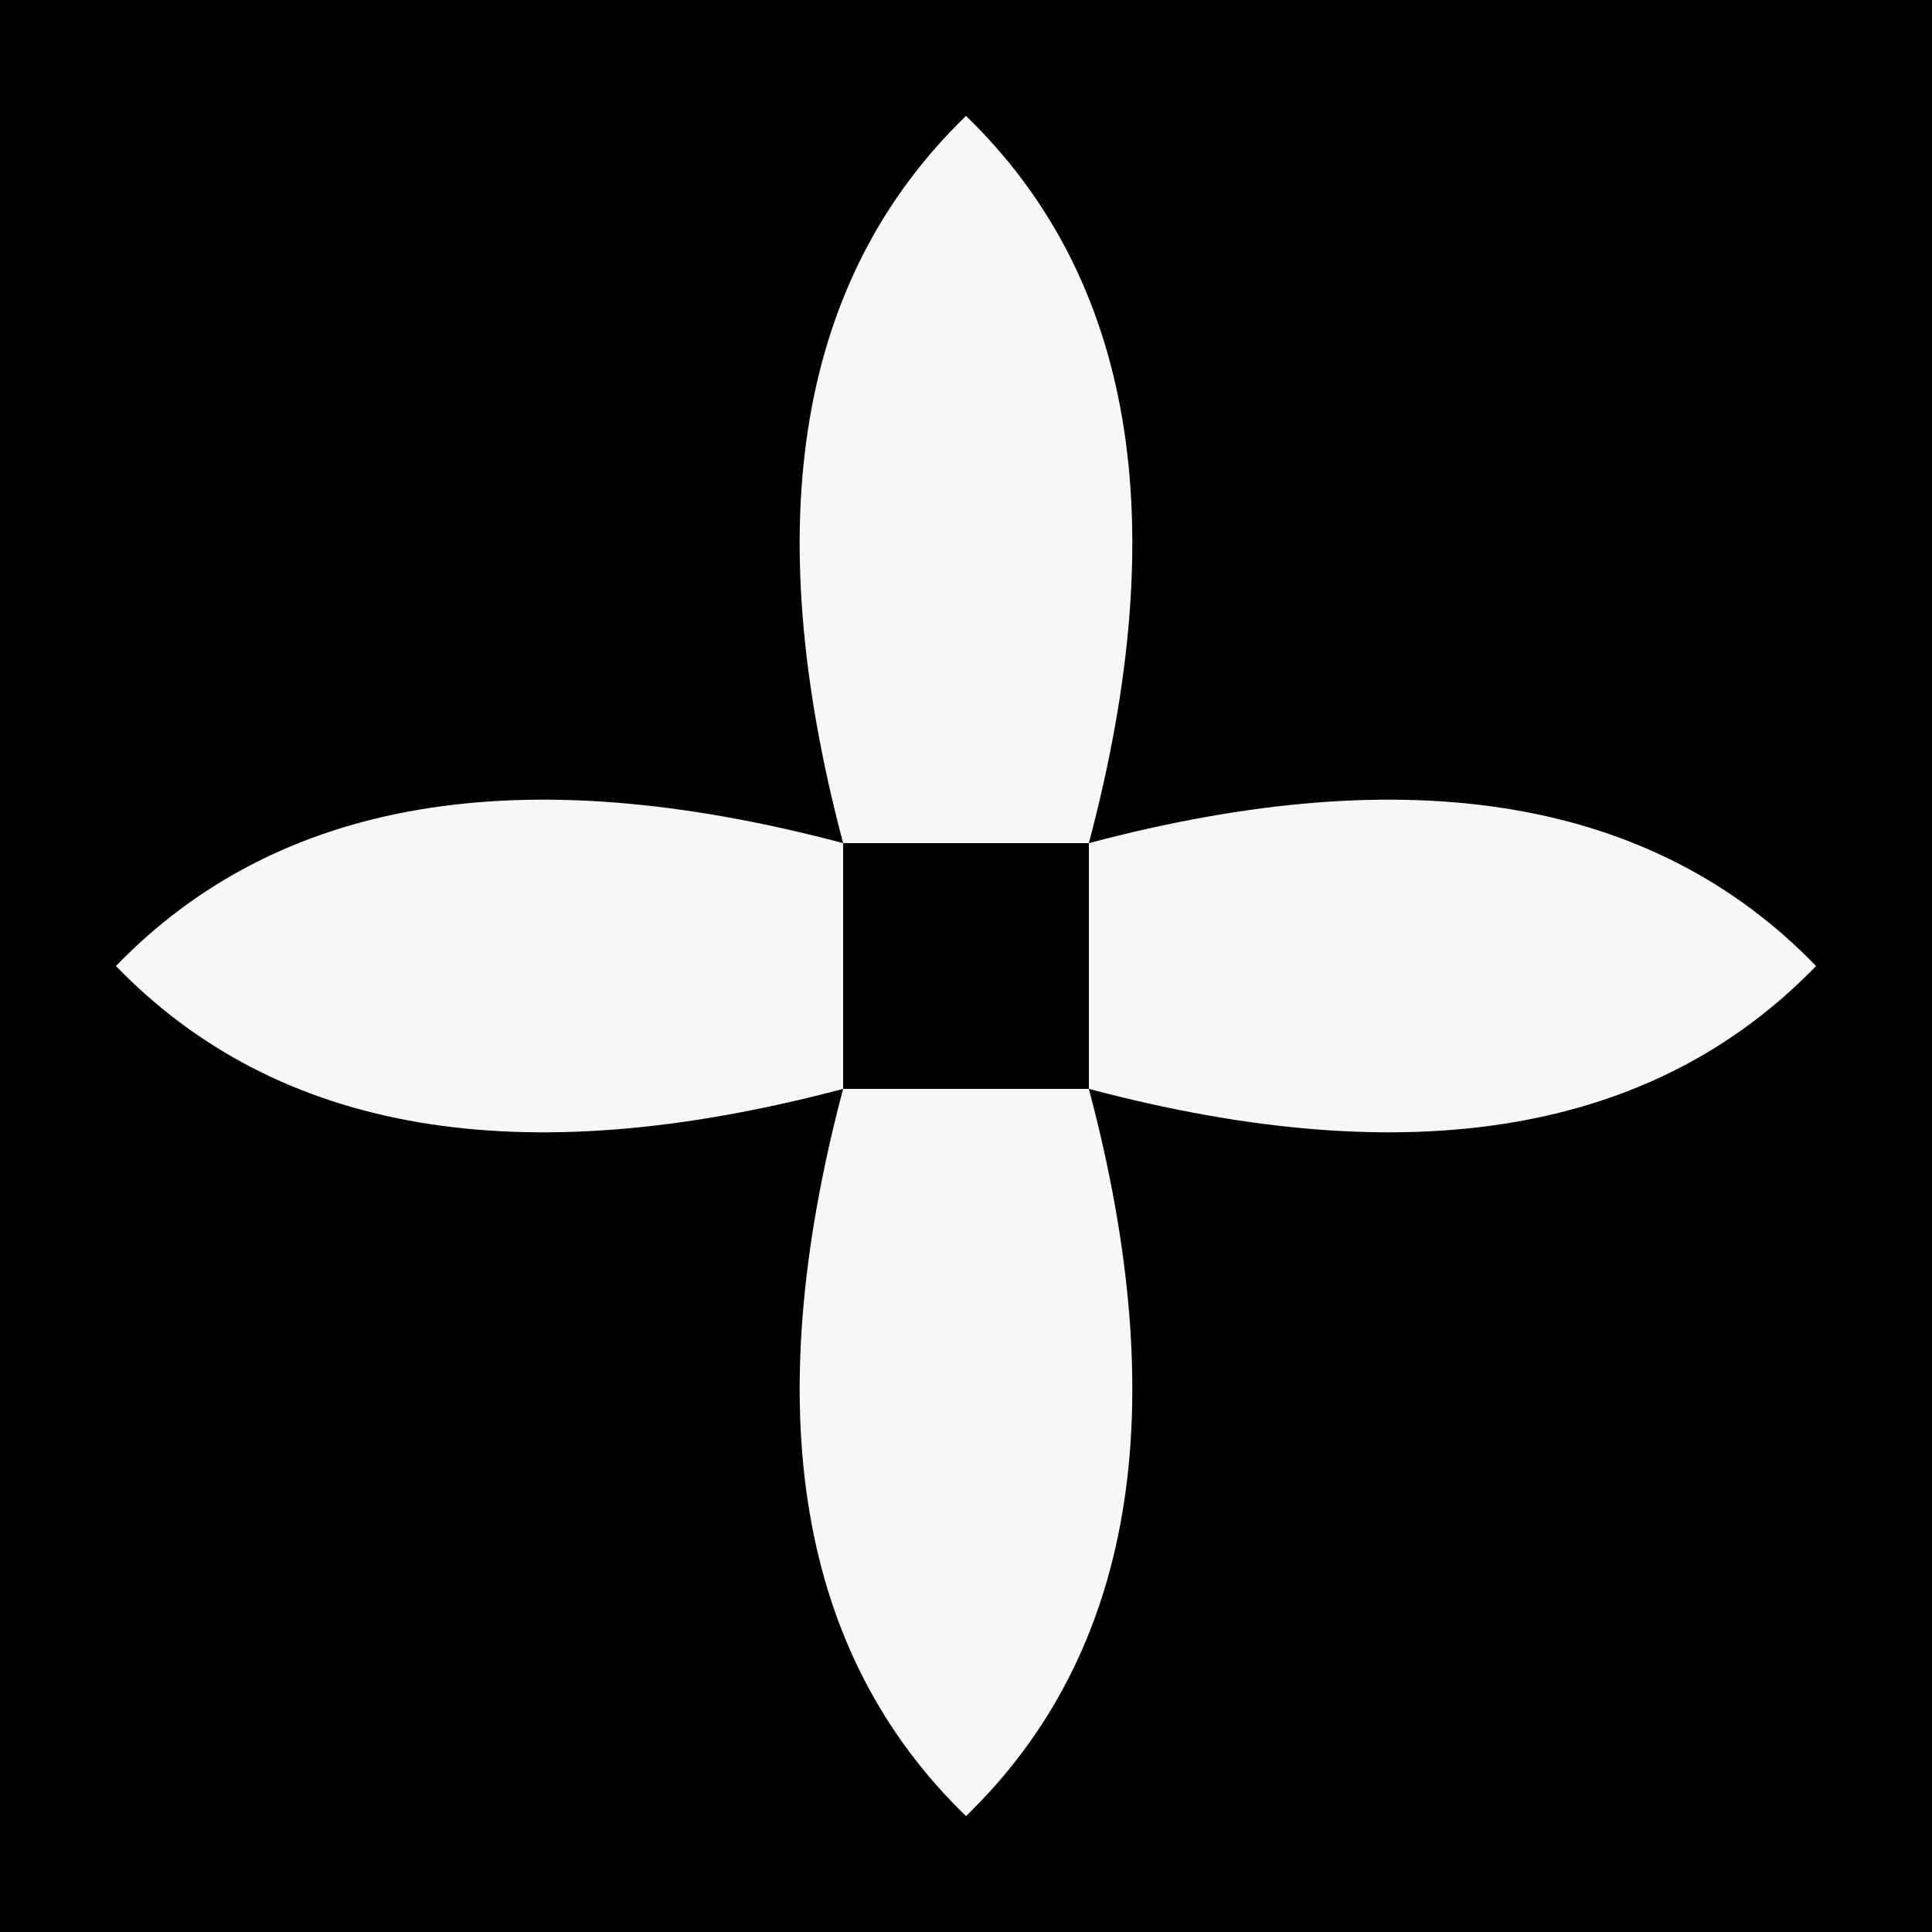
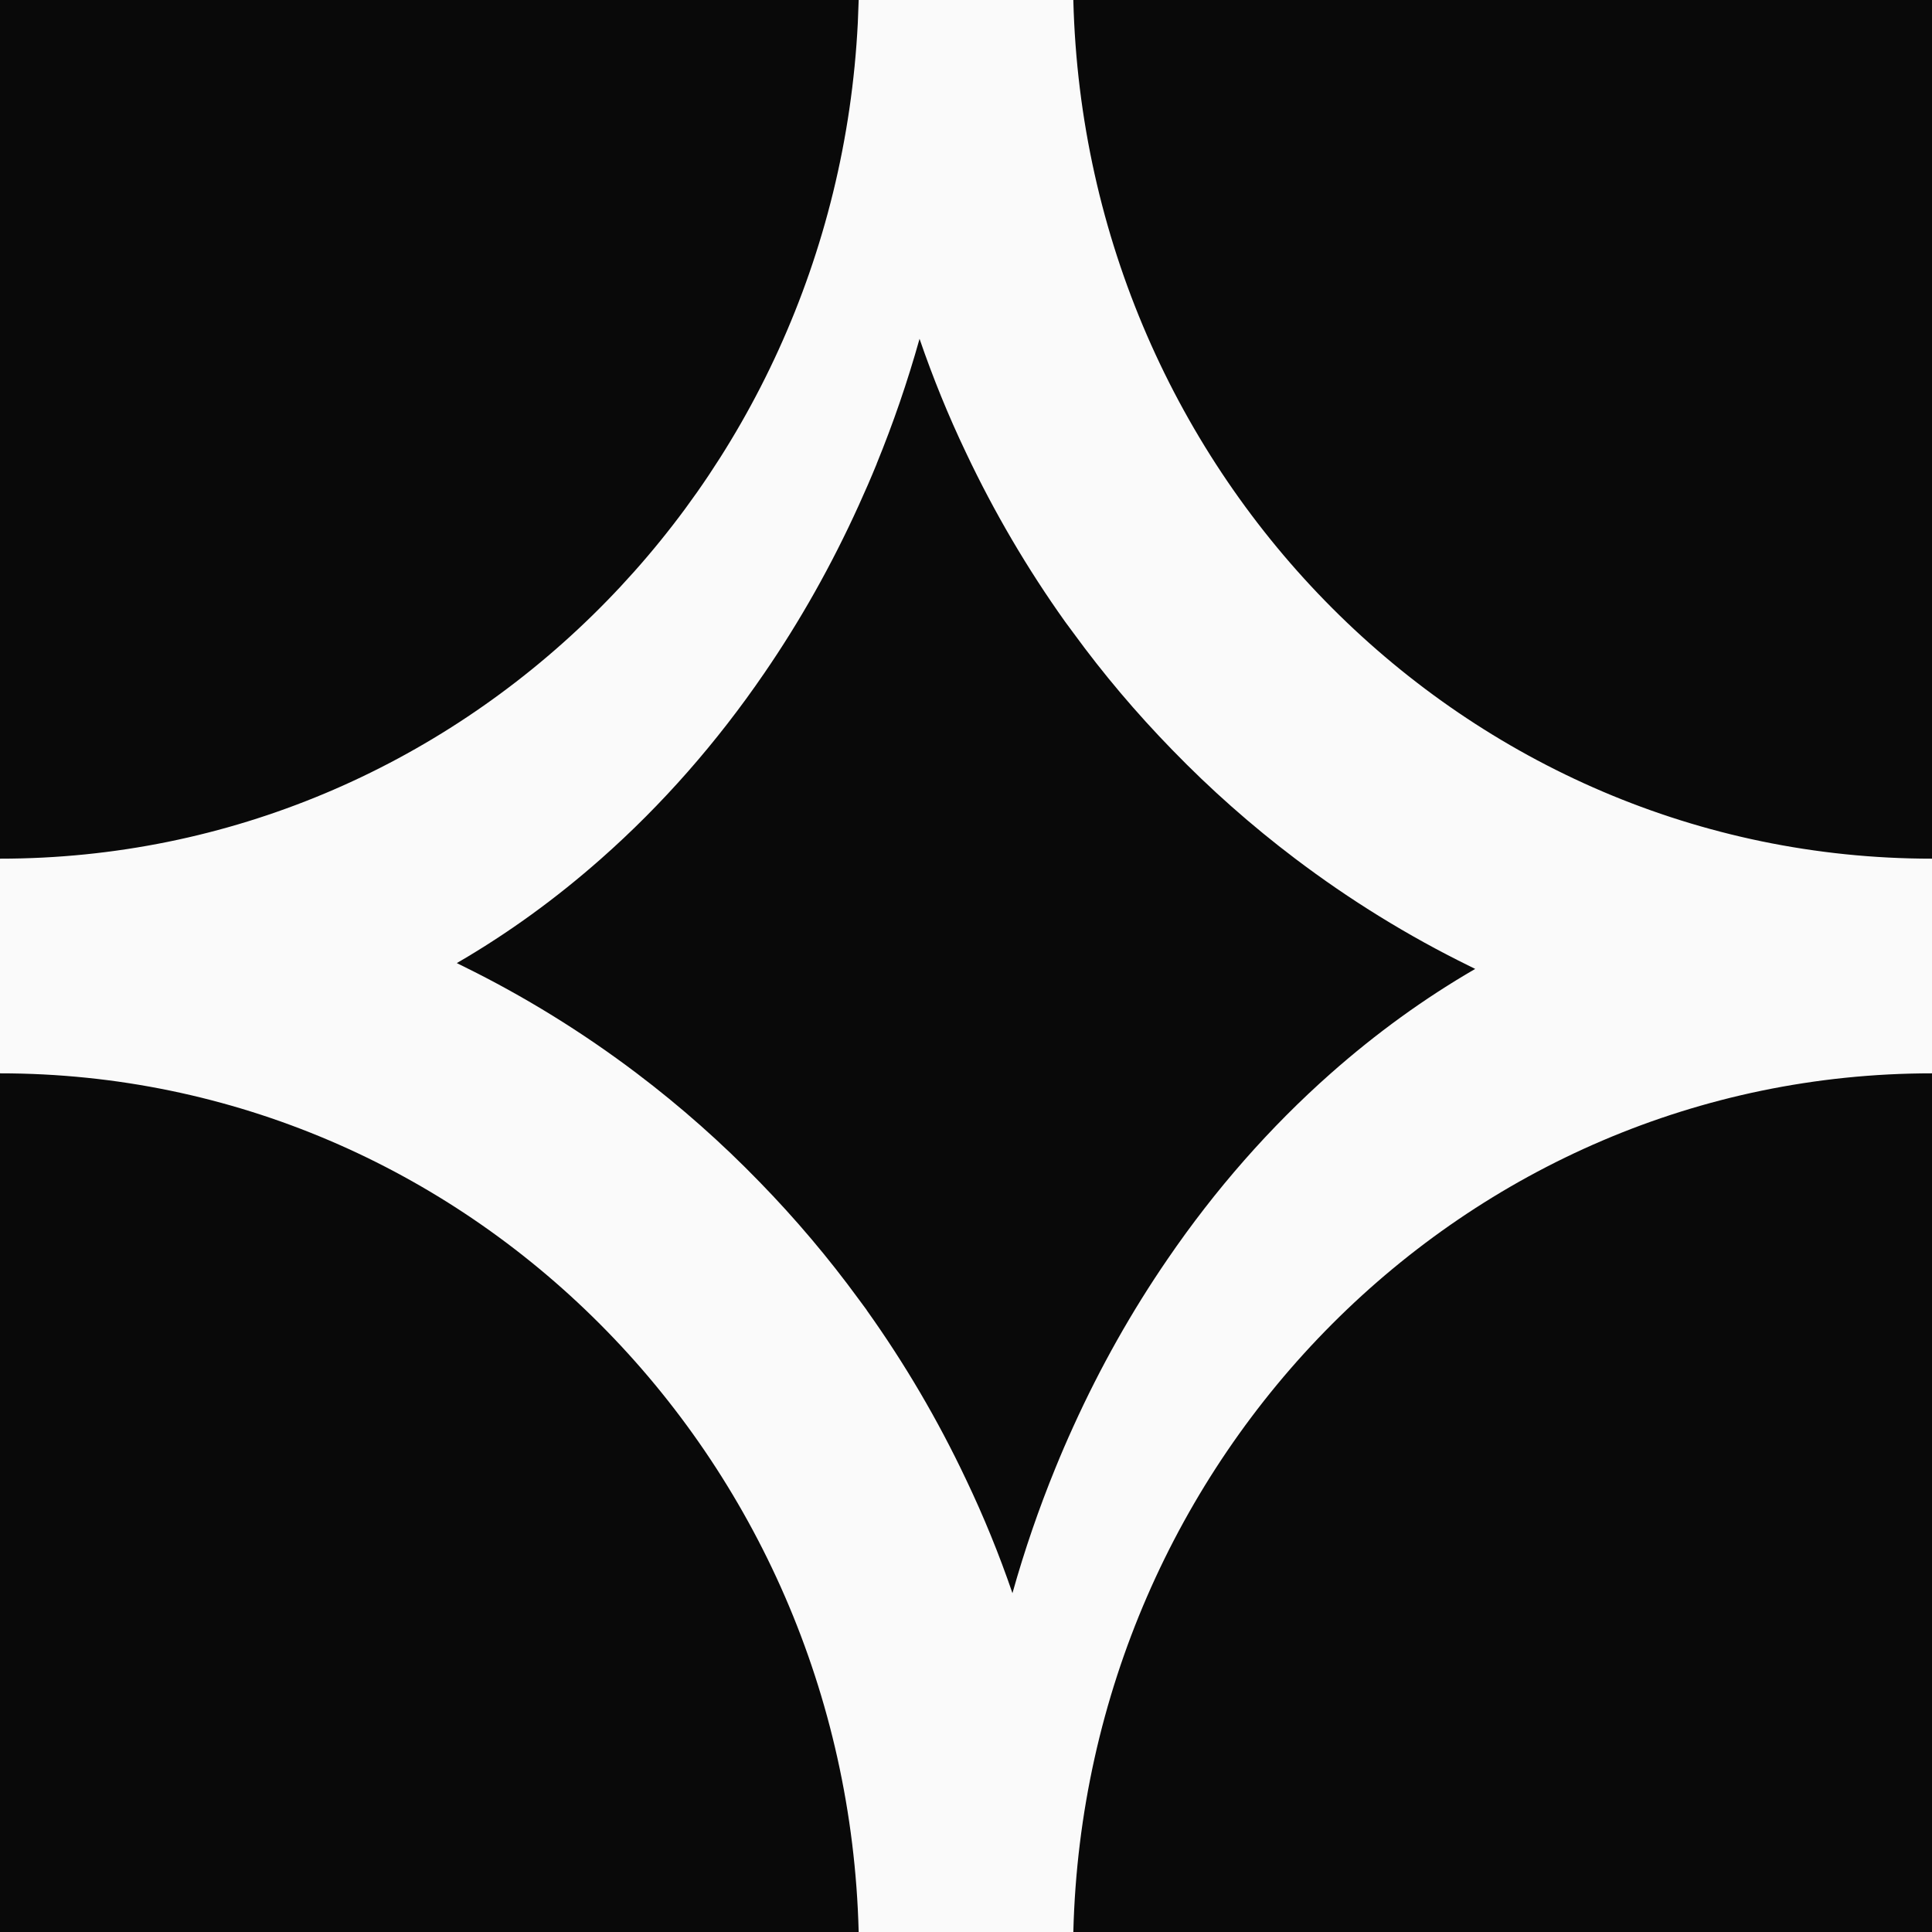
- <svg xmlns="http://www.w3.org/2000/svg" viewBox="0 0 100 100">
-   <rect width="100" height="100" fill="#000000" />
-   <path fill="#f7f7f5" fill-rule="evenodd" d="M50 6 Q63.01 18.59 56.36 43.64 Q81.41 36.99 94 50 Q81.41 63.01 56.36 56.36 Q63.01 81.41 50 94 Q36.99 81.41 43.64 56.36 Q18.59 63.01 6 50 Q18.59 36.99 43.64 43.64 Q36.99 18.59 50 6 Z M56.36 43.64 L56.36 56.36 L43.64 56.36 L43.64 43.64 Z" />
+ <svg xmlns="http://www.w3.org/2000/svg" width="1000" height="1000" viewBox="0 0 1000 1000" fill="none">
+   <rect width="1000" height="1000" fill="#090909" />
+   <path d="M999.956 444.444C758.4 444.444 561.867 246.667 555.556 0.222V0H444.444V0.222C444.311 4.089 444.178 7.911 444 11.822C431.956 252.8 237.822 444.444 0 444.444V555.556C241.6 555.556 438.133 753.333 444.444 999.822V1000H555.556V999.822C561.867 753.378 758.356 555.6 999.956 555.556H1000V444.444H999.956ZM688.844 555.556C657.378 583.378 628.978 615.689 604.356 651.689C585.867 678.622 569.511 707.6 555.556 738.356C552.311 745.467 549.2 752.667 546.222 760C537.689 780.889 530.267 802.444 524.044 824.622C517.111 804.4 509.111 784.8 500 765.733C485.422 734.889 468.178 705.6 448.622 678.178V678.089C447.244 676.178 445.867 674.356 444.444 672.444C428.8 651.022 411.689 630.8 393.244 611.867C373.511 591.511 352.222 572.667 329.6 555.556C301.467 534.267 271.289 515.6 239.467 500C238.444 499.467 237.467 498.978 236.444 498.489C262.844 483.2 287.822 465.067 311.156 444.444C342.622 416.667 371.022 384.356 395.644 348.356C414.133 321.422 430.489 292.4 444.444 261.644C447.689 254.533 450.8 247.378 453.778 240.089V240C462.311 219.156 469.733 197.556 475.956 175.378C482.889 195.556 490.889 215.244 500 234.311C514.578 265.156 531.822 294.489 551.378 321.911C552.756 323.822 554.133 325.689 555.556 327.556C571.156 348.978 588.311 369.2 606.756 388.133C626.489 408.489 647.778 427.333 670.4 444.444C698.533 465.733 728.711 484.4 760.533 500C761.556 500.533 762.533 501.022 763.556 501.511C737.156 516.8 712.178 534.933 688.844 555.556Z" fill="#FAFAFA" />
</svg>
